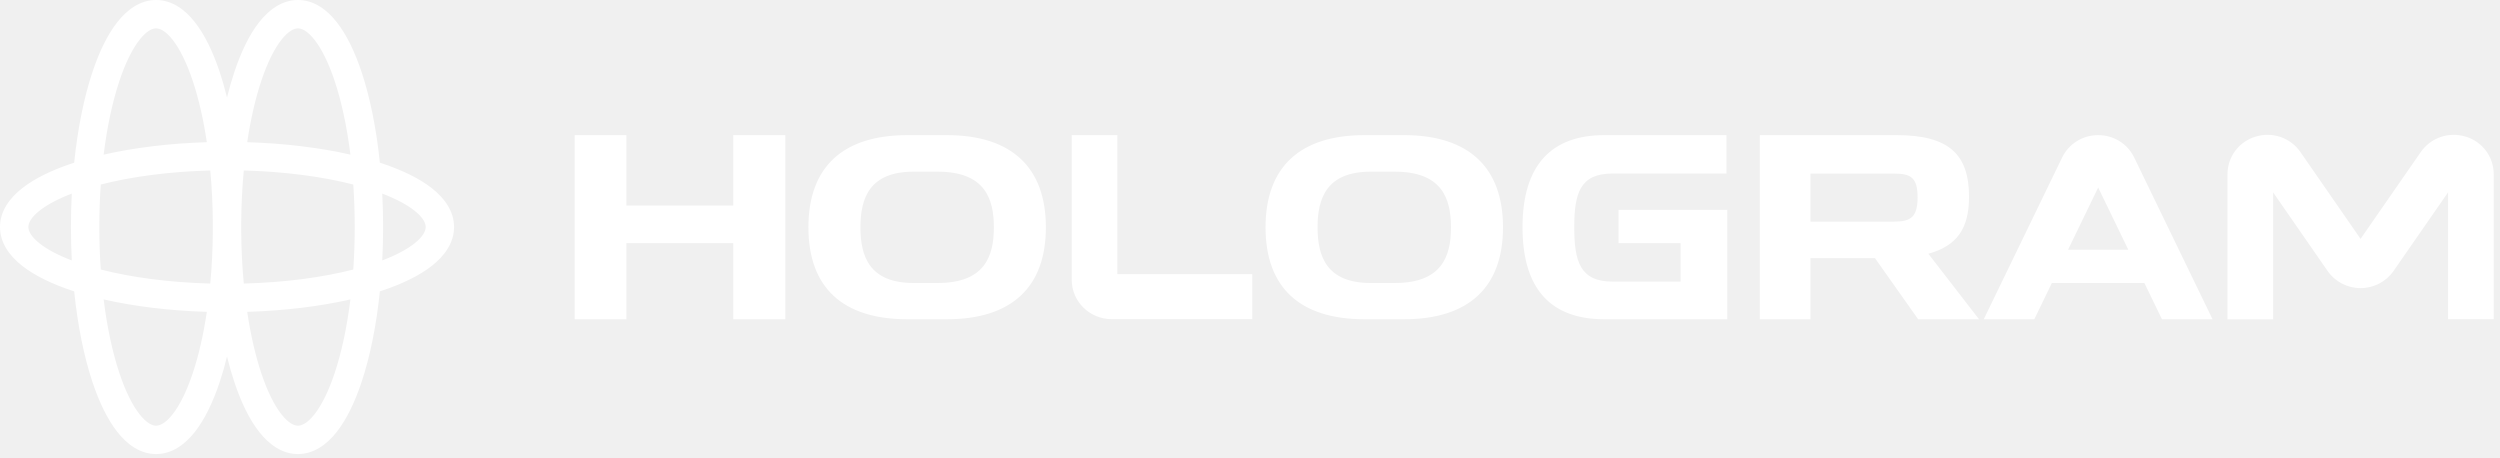
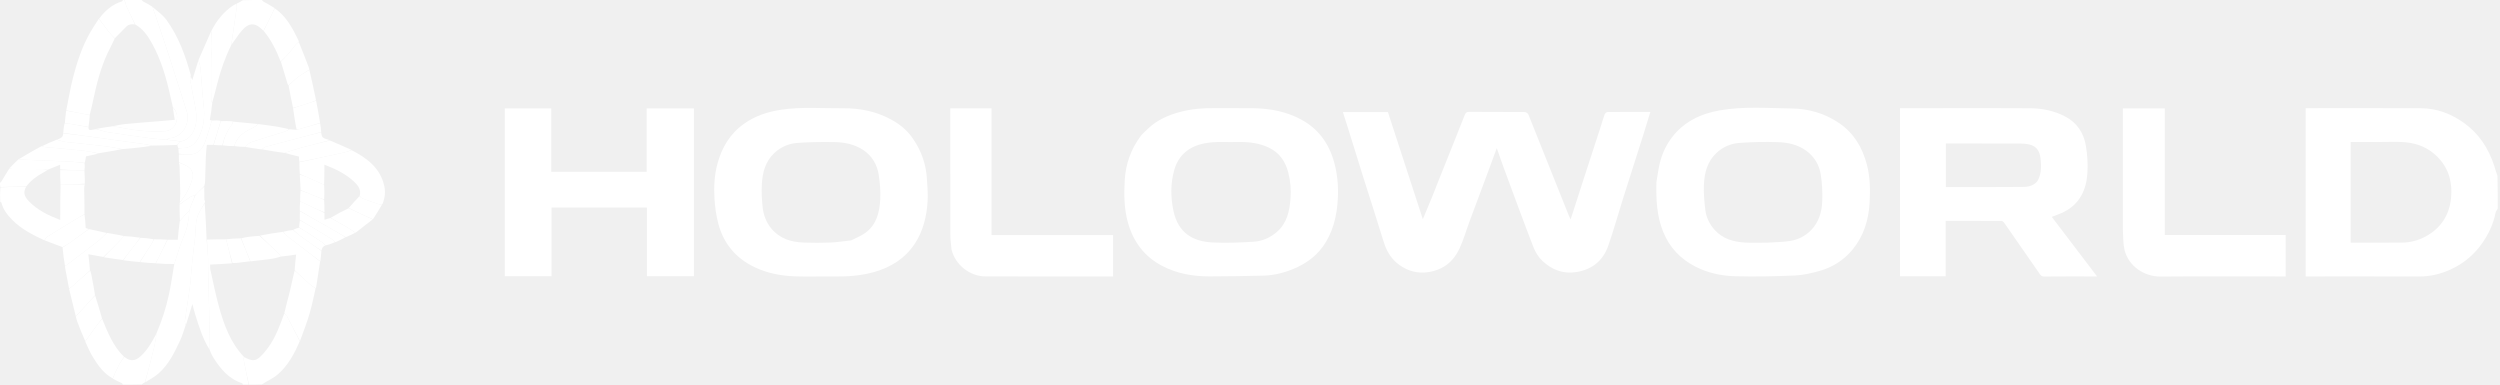
- <svg xmlns="http://www.w3.org/2000/svg" viewBox="0 0 202 37" fill="none">
-   <path fill-rule="evenodd" clip-rule="evenodd" d="M8.142 14.91C8.066 16.015 8.025 17.164 8.025 18.344C8.025 19.523 8.066 20.672 8.142 21.777C10.602 22.409 13.645 22.823 16.989 22.912C17.115 21.571 17.187 20.157 17.197 18.692C17.196 18.576 17.196 18.46 17.196 18.344C17.196 18.228 17.196 18.112 17.197 17.996C17.187 16.531 17.115 15.116 16.989 13.775C13.645 13.864 10.602 14.278 8.142 14.91ZM5.801 15.643C5.756 16.525 5.732 17.427 5.732 18.344C5.732 19.26 5.756 20.162 5.801 21.044C4.678 20.616 3.808 20.148 3.208 19.675C2.468 19.092 2.293 18.633 2.293 18.343C2.293 18.054 2.468 17.595 3.208 17.012C3.808 16.54 4.678 16.071 5.801 15.643ZM5.993 13.146C5.935 13.164 5.878 13.183 5.821 13.202C4.198 13.743 2.802 14.412 1.788 15.212C0.787 16 0 17.05 0 18.343C0 19.637 0.787 20.687 1.788 21.475C2.802 22.274 4.198 22.944 5.821 23.485C5.878 23.504 5.935 23.523 5.993 23.541C6.279 26.319 6.789 28.823 7.47 30.867C8.011 32.49 8.681 33.886 9.48 34.9C10.269 35.9 11.318 36.688 12.612 36.688C13.905 36.688 14.955 35.9 15.744 34.9C16.543 33.886 17.212 32.49 17.753 30.867C17.967 30.224 18.165 29.536 18.343 28.808C18.522 29.536 18.72 30.224 18.934 30.867C19.475 32.49 20.144 33.886 20.943 34.9C21.732 35.9 22.782 36.688 24.075 36.688C25.369 36.688 26.418 35.9 27.207 34.9C28.006 33.886 28.676 32.49 29.217 30.867C29.898 28.823 30.409 26.319 30.694 23.542C30.752 23.523 30.81 23.504 30.867 23.485C32.49 22.944 33.886 22.274 34.9 21.475C35.9 20.687 36.688 19.637 36.688 18.343C36.688 17.05 35.9 16 34.9 15.212C33.886 14.412 32.49 13.743 30.867 13.202C30.81 13.183 30.752 13.164 30.694 13.145C30.408 10.368 29.898 7.865 29.217 5.821C28.676 4.198 28.006 2.802 27.207 1.788C26.418 0.787 25.369 0 24.075 0C22.782 0 21.732 0.787 20.943 1.788C20.144 2.802 19.475 4.198 18.934 5.821C18.72 6.464 18.522 7.152 18.343 7.879C18.165 7.152 17.967 6.464 17.753 5.821C17.212 4.198 16.543 2.802 15.744 1.788C14.955 0.787 13.905 0 12.612 0C11.318 0 10.269 0.787 9.48 1.788C8.681 2.802 8.011 4.198 7.47 5.821C6.789 7.865 6.279 10.369 5.993 13.146ZM8.374 12.495C10.811 11.938 13.658 11.583 16.712 11.489C16.433 9.622 16.046 7.949 15.578 6.546C15.081 5.057 14.515 3.934 13.943 3.208C13.36 2.468 12.902 2.293 12.612 2.293C12.322 2.293 11.864 2.468 11.281 3.208C10.708 3.934 10.142 5.057 9.646 6.546C9.095 8.197 8.656 10.221 8.374 12.495ZM19.698 13.775C19.572 15.116 19.5 16.531 19.49 17.996C19.491 18.112 19.491 18.228 19.491 18.344C19.491 18.46 19.491 18.576 19.49 18.692C19.5 20.157 19.572 21.571 19.698 22.912C23.042 22.823 26.085 22.409 28.545 21.777C28.621 20.672 28.662 19.523 28.662 18.344C28.662 17.164 28.621 16.015 28.545 14.91C26.085 14.278 23.042 13.864 19.698 13.775ZM28.313 12.494C25.876 11.937 23.029 11.583 19.975 11.489C20.253 9.622 20.641 7.949 21.109 6.546C21.605 5.057 22.171 3.934 22.744 3.208C23.327 2.468 23.786 2.293 24.075 2.293C24.365 2.293 24.823 2.468 25.406 3.208C25.979 3.934 26.545 5.057 27.041 6.546C27.592 8.197 28.031 10.221 28.313 12.494ZM30.886 15.643C30.931 16.525 30.955 17.427 30.955 18.344C30.955 19.261 30.931 20.162 30.886 21.044C32.01 20.616 32.88 20.148 33.48 19.675C34.22 19.092 34.395 18.633 34.395 18.343C34.395 18.054 34.22 17.595 33.48 17.012C32.88 16.54 32.01 16.071 30.886 15.643ZM28.313 24.193C25.876 24.75 23.029 25.104 19.975 25.198C20.253 27.065 20.641 28.738 21.109 30.142C21.605 31.631 22.171 32.754 22.744 33.48C23.327 34.22 23.786 34.395 24.075 34.395C24.365 34.395 24.823 34.22 25.406 33.48C25.979 32.754 26.545 31.631 27.041 30.142C27.592 28.491 28.031 26.466 28.313 24.193ZM16.712 25.198C13.659 25.104 10.811 24.75 8.374 24.192C8.656 26.466 9.095 28.491 9.646 30.142C10.142 31.631 10.708 32.754 11.281 33.48C11.864 34.22 12.322 34.395 12.612 34.395C12.902 34.395 13.36 34.22 13.943 33.48C14.515 32.754 15.081 31.631 15.578 30.142C16.046 28.738 16.434 27.065 16.712 25.198ZM59.246 16.606H50.613V10.918H46.433V25.796H50.613V19.645H59.246V25.796H63.454V10.918H59.246V16.606ZM73.326 10.918H76.501C81.755 10.918 84.507 13.544 84.507 18.369C84.507 23.193 81.755 25.796 76.501 25.796H73.326C68.072 25.796 65.32 23.22 65.32 18.369C65.32 13.517 68.072 10.918 73.326 10.918ZM73.819 22.866H75.764C79.566 22.866 80.304 20.708 80.304 18.369C80.304 16.029 79.566 13.871 75.764 13.871H73.819C70.238 13.871 69.523 16.034 69.523 18.369C69.523 20.703 70.242 22.866 73.819 22.866ZM113.437 10.918H110.262C105.008 10.918 102.256 13.521 102.256 18.369C102.256 23.215 105.008 25.796 110.262 25.796H113.437C118.691 25.796 121.443 23.193 121.443 18.369C121.443 13.544 118.696 10.918 113.437 10.918ZM112.7 22.866H110.755C107.178 22.866 106.459 20.703 106.459 18.369C106.459 16.034 107.174 13.871 110.755 13.871H112.7C116.502 13.871 117.24 16.029 117.24 18.369C117.24 20.708 116.502 22.866 112.7 22.866ZM135.79 19.645H130.781H130.776V16.956H139.565V25.796H129.638C125.365 25.796 123.019 23.415 123.019 18.369C123.019 13.322 125.365 10.918 129.638 10.918H139.501V14.021H130.288C127.67 14.021 127.2 15.607 127.2 18.364C127.2 21.121 127.67 22.752 130.288 22.752H135.79V19.645ZM159.098 15.899C159.098 12.485 157.489 10.918 153.241 10.918H142.193V25.796H146.286V20.858H151.498L154.987 25.796H159.905L155.812 20.503C158.116 19.863 159.098 18.478 159.098 15.899ZM153.06 17.91H146.286V14.026H153.06C154.425 14.026 154.94 14.38 154.94 15.943C154.94 17.505 154.425 17.905 153.06 17.905V17.91ZM166.62 12.726C167.164 11.614 168.277 10.919 169.53 10.918C170.788 10.919 171.902 11.61 172.442 12.726L178.774 25.796H174.686L173.266 22.866H165.791L164.372 25.796H160.287L166.62 12.726ZM169.533 15.152L167.1 20.176H171.966L169.533 15.152ZM90.282 10.918H86.595V22.607C86.595 24.36 88.042 25.787 89.821 25.787H101.182V22.152H90.282V10.918ZM195.601 12.282C196.408 11.124 197.86 10.624 199.218 11.038V11.033C200.578 11.447 201.492 12.668 201.492 14.072V25.792H197.805V15.54L193.398 21.895C192.799 22.762 191.798 23.28 190.734 23.28C189.669 23.28 188.669 22.762 188.071 21.895L183.668 15.544V25.801H179.981V14.077C179.981 12.673 180.894 11.451 182.253 11.038C183.618 10.624 185.07 11.124 185.872 12.282L190.734 19.301L195.601 12.282Z" fill="white" />
+ <svg xmlns="http://www.w3.org/2000/svg" width="312" height="48" viewBox="0 0 312 48" fill="none">
+   <path d="M311.718 26.018C311.625 26.224 311.481 26.376 311.447 26.55C311.164 27.98 310.554 29.269 309.714 30.439C308.767 31.758 307.553 32.798 306.091 33.508C304.784 34.144 303.405 34.51 301.929 34.506C297.213 34.49 292.498 34.5 287.75 34.5C287.75 27.505 287.75 20.521 287.75 13.5C287.922 13.5 288.089 13.5 288.257 13.5C292.879 13.5 297.502 13.486 302.125 13.507C304.123 13.516 305.915 14.205 307.527 15.361C309.398 16.703 310.578 18.54 311.284 20.704C311.423 21.129 311.53 21.564 311.685 21.965C311.718 23.283 311.718 24.629 311.718 26.018ZM297.14 17.719C295.881 17.719 294.623 17.719 293.367 17.719C293.367 21.932 293.367 26.093 293.367 30.281C295.526 30.281 297.663 30.294 299.799 30.276C300.81 30.267 301.774 30.008 302.669 29.535C304.594 28.519 305.669 26.877 305.884 24.755C306.103 22.591 305.515 20.66 303.775 19.191C302.638 18.23 301.305 17.81 299.856 17.728C298.985 17.678 298.108 17.719 297.14 17.719Z" fill="white" />
+   <path d="M5.533 29.985C4.082 29.314 2.655 28.598 1.521 27.435C0.925 26.823 0.394 26.157 0.179 25.299C0.166 25.247 0.102 25.209 0.031 25.192C0.001 24.623 0.001 24.027 0.045 23.388C1.156 23.314 2.224 23.284 3.278 23.285C2.843 24.015 3.054 24.531 3.585 25.093C4.664 26.235 6.041 26.885 7.516 27.449C7.516 25.959 7.516 24.511 7.559 23.063C8.595 23.032 9.587 23 10.572 23.008C10.542 23.194 10.501 23.343 10.504 23.49C10.524 24.567 10.553 25.643 10.547 26.724C10.095 26.98 9.673 27.229 9.255 27.483C8.137 28.166 7.016 28.845 5.907 29.542C5.751 29.64 5.656 29.835 5.533 29.985Z" fill="white" />
+   <path d="M17.674 3.7998e-07C17.763 0.062 17.794 0.15 17.856 0.183C18.236 0.386 18.623 0.578 19.02 0.841C19.277 1.605 19.528 2.301 19.764 3C20.23 4.379 20.699 5.756 21.147 7.14C21.872 9.384 22.58 11.635 23.299 13.882C23.766 15.341 22.821 17.179 21.079 17.257C20.987 17.262 20.9 17.374 20.772 17.436C20.022 17.37 19.309 17.33 18.603 17.235C16.885 17.003 15.169 16.758 13.456 16.491C12.962 16.413 12.482 16.244 12.016 16.084C12.708 15.95 13.381 15.849 14.091 15.752C15.21 15.941 16.286 16.179 17.375 16.295C18.37 16.401 19.381 16.429 20.38 16.39C21.331 16.352 21.874 15.886 22.061 14.998C22.183 14.418 22.028 13.848 21.569 13.368C21.468 12.918 21.372 12.507 21.281 12.094C20.765 9.754 20.118 7.46 18.936 5.353C18.424 4.438 17.828 3.594 16.869 3.045C16.508 2.289 16.139 1.57 15.801 0.838C15.681 0.577 15.639 0.28 15.562 0C16.251 0 16.941 4.97961e-09 17.674 3.7998e-07Z" fill="white" />
+   <path d="M30.322 48C30.265 47.942 30.263 47.842 30.232 47.832C28.557 47.299 27.522 46.045 26.629 44.634C26.452 44.355 26.312 44.053 26.18 43.7C26.188 42.865 26.173 42.092 26.156 41.319C26.125 39.94 26.094 38.561 26.062 37.182C26.031 35.86 25.997 34.538 25.969 33.216C25.961 32.834 25.985 32.451 25.96 32.071C25.915 31.345 25.845 30.621 25.828 29.9C26.653 29.879 27.435 29.854 28.223 29.864C28.476 30.875 28.724 31.849 28.95 32.858C28.015 32.935 27.102 32.977 26.221 33.019C26.233 33.243 26.213 33.464 26.259 33.671C26.592 35.166 26.889 36.672 27.292 38.149C27.927 40.477 28.732 42.737 30.459 44.554C30.427 44.661 30.381 44.74 30.394 44.808C30.602 45.873 30.817 46.936 31.03 48C30.808 48 30.586 48 30.322 48Z" fill="white" />
+   <path d="M31.075 48C30.818 46.936 30.602 45.873 30.395 44.808C30.382 44.74 30.427 44.661 30.49 44.568C31.433 45.088 31.884 45.094 32.515 44.489C32.867 44.151 33.179 43.763 33.47 43.368C34.42 42.08 34.932 40.584 35.485 39.099C35.621 39.228 35.749 39.34 35.822 39.48C36.358 40.508 36.882 41.542 37.41 42.573C36.749 44.127 35.955 45.61 34.663 46.727C34.082 47.229 33.336 47.541 32.692 47.97C32.185 48 31.652 48 31.075 48Z" fill="white" />
+   <path d="M29.527 0.46C29.797 0.326 30.066 0.193 30.308 0.03C31.064 -8.3819e-08 31.848 -9.34194e-08 32.675 3.30568e-10C32.763 0.062 32.794 0.149 32.854 0.183C33.331 0.45 33.815 0.706 34.279 1.012C34.134 1.33 34.01 1.606 33.878 1.877C33.555 2.537 33.228 3.195 32.873 3.842C31.879 2.779 31.09 2.771 30.172 3.83C29.688 4.388 29.304 5.033 28.875 5.595C29.098 4.015 29.323 2.479 29.54 0.942C29.562 0.785 29.532 0.621 29.527 0.46Z" fill="white" />
+   <path d="M18.093 47.703C17.95 47.783 17.808 47.863 17.692 47.972C16.935 48 16.152 48 15.325 48C15.266 47.942 15.267 47.848 15.233 47.832C14.854 47.654 14.469 47.488 14.086 47.259C14.303 46.707 14.497 46.203 14.743 45.726C14.958 45.311 15.231 44.925 15.509 44.539C16.48 45.296 17.129 44.891 17.752 44.265C18.513 43.502 19.017 42.572 19.517 41.644C19.468 42.116 19.413 42.571 19.309 43.014C19.08 43.985 18.83 44.952 18.58 45.919C18.426 46.516 18.256 47.108 18.093 47.703Z" fill="white" />
+   <path d="M15.528 0C15.641 0.28 15.683 0.577 15.803 0.838C16.14 1.57 16.51 2.289 16.835 3.052C16.436 2.99 16.075 3.028 15.804 3.288C15.303 3.767 14.837 4.284 14.323 4.781C14.047 4.506 13.788 4.249 13.567 3.963C13.155 3.43 12.764 2.881 12.365 2.339C13.108 1.327 14.018 0.537 15.244 0.162C15.282 0.15 15.306 0.095 15.309 0.03C15.352 0 15.422 0 15.528 0Z" fill="white" />
+   <path d="M3.292 23.253C2.224 23.283 1.156 23.314 0.044 23.344C-8.9407e-08 23.183 -9.34766e-08 23.022 2.73406e-10 22.821C0.062 22.736 0.147 22.704 0.183 22.643C0.498 22.118 0.805 21.588 1.162 21.035C1.299 21.037 1.388 21.086 1.477 21.086C2.761 21.093 4.045 21.088 5.329 21.098C5.525 21.1 5.721 21.159 5.903 21.222C5.721 21.352 5.557 21.459 5.384 21.549C4.571 21.977 3.854 22.52 3.292 23.253Z" fill="white" />
+   <path d="M168.185 15.851C167.989 15.214 167.794 14.616 167.59 13.987C169.495 13.987 171.349 13.987 173.212 13.987C174.654 18.41 176.096 22.833 177.571 27.359C177.97 26.398 178.335 25.543 178.682 24.68C179.365 22.981 180.038 21.277 180.716 19.576C181.416 17.819 182.117 16.062 182.82 14.306C182.912 14.077 183.044 13.957 183.337 13.96C185.648 13.976 187.96 13.963 190.272 13.982C190.434 13.984 190.684 14.141 190.742 14.287C192.431 18.478 194.101 22.677 195.775 26.874C195.836 27.027 195.914 27.173 196.013 27.383C196.218 26.748 196.414 26.146 196.608 25.545C196.949 24.486 197.287 23.427 197.631 22.369C198.355 20.14 199.084 17.912 199.808 15.683C199.961 15.211 200.086 14.729 200.263 14.267C200.311 14.14 200.5 13.983 200.626 13.982C202.39 13.963 204.155 13.969 205.963 13.969C205.676 14.906 205.405 15.817 205.118 16.723C204.256 19.445 203.381 22.162 202.522 24.884C201.912 26.819 201.377 28.779 200.702 30.69C200.056 32.516 198.733 33.616 196.779 33.946C195.112 34.228 193.706 33.682 192.524 32.592C192.019 32.126 191.615 31.471 191.364 30.824C190.106 27.577 188.912 24.305 187.701 21.04C187.399 20.225 187.121 19.4 186.798 18.483C186.434 19.474 186.107 20.373 185.773 21.27C184.992 23.365 184.205 25.459 183.427 27.556C182.994 28.724 182.654 29.934 182.127 31.057C181.38 32.649 180.122 33.65 178.328 33.949C176.969 34.175 175.761 33.853 174.671 33.086C173.654 32.371 173.041 31.365 172.678 30.166C171.879 27.535 171.021 24.922 170.194 22.3C169.52 20.165 168.856 18.027 168.185 15.851Z" fill="white" />
+   <path d="M241.968 13.5C245.81 13.5 249.606 13.478 253.401 13.511C254.896 13.524 256.343 13.82 257.699 14.521C259.213 15.303 260.044 16.582 260.318 18.186C260.511 19.319 260.583 20.5 260.505 21.646C260.365 23.702 259.552 25.437 257.608 26.432C257.118 26.683 256.587 26.855 256.063 27.068C257.914 29.502 259.787 31.964 261.716 34.5C261.541 34.5 261.441 34.5 261.341 34.5C259.264 34.5 257.186 34.49 255.109 34.511C254.828 34.514 254.696 34.387 254.568 34.203C253.084 32.067 251.605 29.928 250.117 27.795C250.044 27.691 249.897 27.573 249.784 27.572C247.476 27.559 245.167 27.562 242.822 27.562C242.822 29.877 242.822 32.165 242.822 34.476C240.904 34.476 239.023 34.476 237.117 34.476C237.117 27.5 237.117 20.526 237.117 13.5C238.716 13.5 240.319 13.5 241.968 13.5ZM254.157 22.733C254.22 22.647 254.297 22.569 254.344 22.476C254.781 21.607 254.767 20.689 254.657 19.752C254.555 18.888 254.18 18.255 253.298 18.042C252.915 17.949 252.509 17.913 252.114 17.912C249.164 17.901 246.215 17.906 243.265 17.906C243.117 17.906 242.969 17.906 242.842 17.906C242.842 19.757 242.842 21.544 242.842 23.344C246.07 23.344 249.268 23.359 252.466 23.329C253.042 23.324 253.649 23.23 254.157 22.733Z" fill="white" />
+   <path d="M113.978 17.368C115.031 18.902 115.584 20.575 115.685 22.394C115.735 23.291 115.822 24.194 115.767 25.087C115.651 26.977 115.226 28.806 114.169 30.409C112.962 32.238 111.214 33.34 109.127 33.939C107.458 34.418 105.754 34.53 104.028 34.505C102.404 34.481 100.777 34.549 99.156 34.486C97.421 34.419 95.719 34.09 94.144 33.331C91.826 32.215 90.296 30.393 89.643 27.904C89.386 26.926 89.241 25.904 89.174 24.894C89.075 23.403 89.14 21.907 89.533 20.449C90.083 18.409 91.099 16.693 92.863 15.44C94.27 14.44 95.841 13.94 97.513 13.69C100.081 13.307 102.667 13.539 105.244 13.512C107.333 13.491 109.35 13.904 111.205 14.913C112.302 15.509 113.262 16.279 113.978 17.368ZM106.237 29.997C106.859 29.668 107.541 29.418 108.089 28.993C109.409 27.97 109.772 26.457 109.854 24.899C109.907 23.891 109.821 22.861 109.67 21.86C109.471 20.537 108.824 19.42 107.674 18.682C106.617 18.003 105.405 17.755 104.173 17.733C102.637 17.705 101.095 17.726 99.562 17.831C98.48 17.905 97.48 18.315 96.66 19.074C95.522 20.127 95.163 21.513 95.079 22.976C95.025 23.915 95.071 24.869 95.172 25.806C95.279 26.803 95.612 27.745 96.272 28.534C97.33 29.799 98.762 30.223 100.333 30.274C101.441 30.31 102.552 30.316 103.658 30.269C104.494 30.234 105.325 30.093 106.237 29.997Z" fill="white" />
+   <path d="M143.274 16.053C144.425 14.958 145.802 14.367 147.277 13.971C148.678 13.594 150.109 13.478 151.558 13.495C153.198 13.515 154.839 13.477 156.478 13.506C158.533 13.543 160.514 13.915 162.353 14.901C164.528 16.066 165.844 17.89 166.497 20.229C166.917 21.735 167.047 23.283 166.959 24.837C166.838 26.98 166.357 29.031 165.068 30.804C164.139 32.082 162.873 32.953 161.43 33.554C160.236 34.05 158.983 34.365 157.686 34.399C155.445 34.456 153.203 34.488 150.962 34.494C148.886 34.5 146.864 34.148 145.018 33.173C142.861 32.033 141.479 30.249 140.794 27.878C140.277 26.09 140.264 24.277 140.368 22.471C140.484 20.468 141.141 18.601 142.362 16.976C142.613 16.642 142.952 16.375 143.274 16.053ZM154.639 17.719C153.187 17.773 151.731 17.604 150.283 17.898C148.385 18.283 147.08 19.355 146.552 21.203C146.074 22.877 146.085 24.614 146.447 26.316C147.037 29.093 148.897 30.14 151.32 30.259C153.024 30.343 154.742 30.274 156.447 30.168C157.544 30.099 158.546 29.662 159.393 28.91C160.616 27.823 160.928 26.362 161.05 24.846C161.139 23.741 161.06 22.632 160.78 21.549C160.423 20.165 159.703 19.073 158.368 18.433C157.211 17.878 155.991 17.714 154.639 17.719Z" fill="white" />
+   <path d="M206.721 22.72C206.815 22.122 206.901 21.567 207.002 21.014C207.259 19.599 207.78 18.288 208.659 17.146C210.163 15.191 212.219 14.199 214.607 13.777C217.603 13.247 220.624 13.501 223.628 13.539C225.74 13.565 227.777 14.161 229.568 15.393C231.388 16.645 232.414 18.409 232.976 20.506C233.402 22.097 233.418 23.718 233.325 25.329C233.202 27.449 232.593 29.45 231.223 31.117C230.126 32.452 228.7 33.373 227.029 33.828C226.04 34.098 225.016 34.34 223.999 34.382C221.51 34.487 219.013 34.543 216.524 34.474C214.814 34.428 213.122 34.059 211.579 33.269C209.715 32.315 208.349 30.88 207.555 28.907C206.755 26.922 206.67 24.856 206.721 22.72ZM220.641 30.281C221.546 30.219 222.459 30.21 223.355 30.08C224.394 29.928 225.327 29.45 226.051 28.694C226.991 27.712 227.364 26.444 227.416 25.128C227.46 24.009 227.403 22.867 227.226 21.762C227.032 20.551 226.422 19.532 225.38 18.785C224.318 18.026 223.106 17.782 221.869 17.739C220.286 17.686 218.695 17.723 217.115 17.833C216.034 17.908 215.027 18.321 214.215 19.086C213.079 20.156 212.711 21.565 212.647 23.04C212.6 24.097 212.698 25.169 212.829 26.222C212.946 27.163 213.363 28.005 214.014 28.718C215.027 29.83 216.361 30.183 217.783 30.271C218.701 30.327 219.626 30.281 220.641 30.281Z" fill="white" />
+   <path d="M63 21.281C63 18.674 63 16.114 63 13.527C64.933 13.527 66.846 13.527 68.796 13.527C68.796 16.152 68.796 18.784 68.796 21.442C72.777 21.442 76.721 21.442 80.703 21.442C80.703 18.817 80.703 16.185 80.703 13.527C82.684 13.527 84.628 13.527 86.599 13.527C86.599 20.496 86.599 27.471 86.599 34.473C84.661 34.473 82.717 34.473 80.735 34.473C80.735 31.629 80.735 28.779 80.735 25.902C76.754 25.902 72.81 25.902 68.829 25.902C68.829 28.746 68.829 31.596 68.829 34.473C66.879 34.473 64.966 34.473 63 34.473C63 30.096 63 25.712 63 21.281Z" fill="white" />
+   <path d="M264.937 27.75C264.937 22.987 264.937 18.271 264.937 13.527C266.682 13.527 268.407 13.527 270.17 13.527C270.17 18.776 270.17 24.032 270.17 29.326C275.213 29.326 280.219 29.326 285.253 29.326C285.253 31.056 285.253 32.75 285.253 34.5C285.098 34.5 284.932 34.5 284.767 34.5C279.721 34.5 274.674 34.472 269.629 34.514C267.628 34.53 265.65 33.243 265.146 31.207C264.961 30.459 264.991 29.654 264.941 28.875C264.918 28.517 264.937 28.156 264.937 27.75Z" fill="white" />
+   <path d="M118.749 31.142C118.679 30.468 118.602 29.822 118.6 29.176C118.59 24.132 118.595 19.088 118.595 14.043C118.595 13.875 118.595 13.707 118.595 13.52C120.323 13.52 122.017 13.52 123.745 13.52C123.745 18.788 123.745 24.044 123.745 29.333C128.816 29.333 133.852 29.333 138.913 29.333C138.913 31.062 138.913 32.755 138.913 34.5C138.766 34.5 138.616 34.5 138.466 34.5C133.296 34.5 128.127 34.512 122.958 34.494C121.057 34.487 119.218 33.07 118.749 31.142Z" fill="white" />
+   <path d="M43.878 18.739C45.785 19.721 47.448 20.951 47.954 23.189C48.122 23.933 48.053 24.723 47.72 25.485C47.508 25.494 47.359 25.517 47.232 25.474C46.571 25.253 45.913 25.025 45.262 24.778C45.113 24.722 44.995 24.583 44.881 24.454C45.081 23.737 44.762 23.236 44.299 22.781C43.223 21.724 41.902 21.092 40.484 20.552C40.484 21.41 40.484 22.236 40.449 23.061C39.687 22.732 38.96 22.401 38.23 22.076C37.964 21.958 37.691 21.858 37.414 21.706C37.381 21.192 37.354 20.721 37.363 20.249C39.265 19.839 41.131 19.434 42.995 19.017C43.295 18.95 43.584 18.833 43.878 18.739Z" fill="white" />
+   <path d="M37.442 42.557C36.883 41.541 36.358 40.508 35.822 39.48C35.749 39.34 35.621 39.228 35.49 39.063C35.705 38.118 35.964 37.218 36.185 36.307C36.391 35.459 36.556 34.6 36.769 33.759C37.426 34.347 38.048 34.928 38.684 35.492C38.9 35.683 39.151 35.834 39.386 36.003C39.141 37.045 38.94 38.1 38.638 39.125C38.298 40.278 37.865 41.403 37.442 42.557Z" fill="white" />
+   <path d="M39.418 35.984C39.151 35.834 38.9 35.684 38.684 35.492C38.048 34.928 37.426 34.347 36.773 33.718C36.816 33.048 36.884 32.432 36.956 31.772C36.281 31.87 35.672 31.959 35.059 32.016C34.947 31.854 34.852 31.71 34.73 31.594C33.967 30.87 33.197 30.153 32.449 29.4C33.428 29.208 34.385 29.049 35.347 28.922C35.471 29.094 35.572 29.259 35.715 29.37C36.448 29.942 37.194 30.498 37.931 31.064C38.606 31.583 39.277 32.108 39.949 32.63C39.8 33.605 39.649 34.58 39.5 35.555C39.48 35.691 39.467 35.828 39.418 35.984Z" fill="white" />
+   <path d="M32.902 3.854C33.228 3.195 33.555 2.537 33.877 1.877C34.01 1.606 34.134 1.331 34.292 1.042C35.719 2.025 36.487 3.485 37.219 4.971C37.253 5.038 37.282 5.108 37.288 5.224C37.155 5.357 37.029 5.427 36.944 5.531C36.638 5.899 36.359 6.289 36.046 6.65C35.732 7.013 35.389 7.35 35.027 7.681C34.485 6.292 33.851 4.987 32.902 3.854Z" fill="white" />
+   <path d="M38.611 8.719C38.898 9.972 39.186 11.225 39.442 12.52C39.076 12.677 38.744 12.796 38.408 12.906C37.799 13.107 37.187 13.303 36.57 13.463C36.371 12.513 36.18 11.602 36.018 10.678C36.42 10.315 36.766 9.929 37.172 9.623C37.623 9.284 38.129 9.017 38.611 8.719Z" fill="white" />
+   <path d="M43.865 18.709C43.586 18.833 43.297 18.951 42.997 19.018C41.133 19.434 39.266 19.84 37.358 20.208C37.315 19.954 37.315 19.742 37.315 19.543C36.693 19.392 36.113 19.251 35.539 19.078C36.293 18.822 37.036 18.581 37.789 18.38C38.911 18.08 40.041 17.81 41.168 17.527C42.062 17.911 42.956 18.295 43.865 18.709Z" fill="white" />
+   <path d="M39.95 15.369C40.009 15.72 40.067 16.072 40.083 16.467C39.321 16.694 38.601 16.873 37.883 17.061C36.297 17.477 34.711 17.893 33.13 18.326C32.968 18.37 32.838 18.533 32.65 18.645C31.926 18.553 31.244 18.456 30.566 18.328C30.841 18.102 31.084 17.827 31.386 17.727C32.783 17.261 34.197 16.848 35.601 16.404C35.776 16.349 35.93 16.229 36.132 16.132C36.452 16.158 36.735 16.19 37.051 16.209C37.157 16.172 37.23 16.146 37.303 16.125C38.185 15.873 39.068 15.621 39.95 15.369Z" fill="white" />
+   <path d="M38.617 8.683C38.129 9.017 37.623 9.284 37.172 9.623C36.766 9.929 36.419 10.315 35.986 10.66C35.892 10.523 35.865 10.389 35.826 10.259C35.572 9.405 35.315 8.551 35.059 7.698C35.389 7.349 35.732 7.012 36.047 6.65C36.36 6.289 36.639 5.899 36.944 5.53C37.03 5.427 37.155 5.357 37.293 5.258C37.726 6.294 38.129 7.343 38.532 8.393C38.564 8.477 38.593 8.562 38.617 8.683Z" fill="white" />
+   <path d="M32.693 18.641C32.838 18.533 32.968 18.37 33.13 18.326C34.712 17.893 36.298 17.477 37.884 17.061C38.601 16.873 39.322 16.694 40.076 16.506C40.175 17.18 40.222 17.225 41.151 17.495C40.041 17.809 38.912 18.08 37.789 18.379C37.036 18.58 36.293 18.822 35.501 19.084C34.535 18.963 33.614 18.802 32.693 18.641Z" fill="white" />
+   <path d="M39.946 15.328C39.068 15.621 38.186 15.873 37.303 16.125C37.23 16.146 37.158 16.172 37.018 16.188C36.826 15.288 36.701 14.395 36.576 13.502C37.187 13.303 37.798 13.107 38.408 12.906C38.744 12.796 39.076 12.677 39.448 12.56C39.637 13.468 39.789 14.378 39.946 15.328Z" fill="white" />
+   <path d="M44.343 29.047C43.96 29.239 43.578 29.433 43.147 29.602C42.366 29.152 41.637 28.719 40.9 28.301C39.743 27.645 38.581 26.999 37.415 26.305C37.412 25.883 37.416 25.504 37.455 25.126C38.014 25.381 38.537 25.64 39.064 25.887C39.535 26.109 40.011 26.317 40.491 26.573C40.498 26.883 40.498 27.151 40.498 27.432C40.771 27.338 41.009 27.256 41.26 27.204C41.924 27.59 42.581 27.934 43.222 28.306C43.608 28.531 43.97 28.798 44.343 29.047Z" fill="white" />
+   <path d="M44.375 29.044C43.97 28.798 43.608 28.531 43.222 28.306C42.581 27.934 41.924 27.59 41.275 27.175C42.016 26.729 42.755 26.343 43.512 25.984C44.523 26.468 45.517 26.925 46.51 27.381C45.809 27.934 45.108 28.488 44.375 29.044Z" fill="white" />
+   <path d="M46.54 27.368C45.517 26.925 44.524 26.468 43.525 25.955C43.968 25.427 44.415 24.955 44.863 24.483C44.995 24.584 45.114 24.722 45.263 24.778C45.914 25.025 46.572 25.254 47.233 25.474C47.36 25.517 47.51 25.494 47.689 25.503C47.343 26.121 46.956 26.738 46.54 27.368Z" fill="white" />
+   <path d="M37.421 26.348C38.581 26.998 39.743 27.644 40.9 28.3C41.637 28.719 42.366 29.152 43.112 29.608C42.71 29.844 42.294 30.05 41.84 30.228C41.696 30.094 41.605 29.963 41.48 29.886C40.745 29.429 40.005 28.981 39.261 28.539C38.651 28.176 38.035 27.826 37.415 27.427C37.412 27.039 37.417 26.694 37.421 26.348Z" fill="white" />
+   <path d="M39.982 32.609C39.276 32.107 38.605 31.583 37.93 31.064C37.193 30.498 36.447 29.942 35.714 29.37C35.571 29.259 35.47 29.094 35.385 28.915C35.799 28.81 36.178 28.743 36.571 28.706C36.987 29.051 37.38 29.38 37.794 29.68C38.559 30.233 39.336 30.769 40.108 31.312C40.077 31.738 40.046 32.163 39.982 32.609Z" fill="white" />
+   <path d="M37.423 27.47C38.036 27.826 38.653 28.177 39.262 28.539C40.006 28.982 40.746 29.43 41.482 29.886C41.606 29.963 41.697 30.094 41.807 30.232C41.431 30.395 41.051 30.526 40.63 30.629C40.471 30.485 40.365 30.35 40.23 30.258C39.626 29.847 39.017 29.442 38.401 29.047C38.051 28.822 37.687 28.62 37.322 28.366C37.351 28.04 37.387 27.755 37.423 27.47Z" fill="white" />
+   <path d="M37.328 28.407C37.686 28.62 38.051 28.822 38.401 29.047C39.016 29.442 39.625 29.847 40.23 30.258C40.364 30.35 40.47 30.485 40.593 30.634C40.297 30.742 40.187 30.973 40.117 31.277C39.337 30.769 38.559 30.233 37.794 29.68C37.38 29.38 36.988 29.051 36.59 28.675C36.839 28.545 37.084 28.476 37.328 28.407Z" fill="white" />
+   <path d="M12.335 2.352C12.764 2.881 13.154 3.43 13.566 3.963C13.787 4.249 14.047 4.506 14.317 4.815C14.031 5.456 13.694 6.049 13.41 6.665C12.547 8.535 12.045 10.517 11.623 12.523C11.496 13.13 11.363 13.736 11.195 14.342C11.066 14.328 10.975 14.318 10.885 14.3C10.012 14.127 9.14 13.953 8.268 13.78C8.552 12.386 8.777 10.976 9.134 9.601C9.634 7.682 10.26 5.797 11.249 4.06C11.579 3.482 11.952 2.929 12.335 2.352Z" fill="white" />
+   <path d="M11.997 16.116C12.483 16.244 12.963 16.414 13.457 16.491C15.169 16.758 16.886 17.003 18.604 17.235C19.31 17.33 20.023 17.37 20.809 17.441C21.424 17.506 21.962 17.566 22.495 17.656C22.369 17.818 22.247 17.948 22.082 18.086C21.006 18.128 19.974 18.164 18.92 18.17C18.614 18.09 18.33 18.033 18.044 17.992C16.497 17.775 14.951 17.561 13.404 17.348C11.566 17.095 9.728 16.845 7.891 16.594C7.923 16.2 7.955 15.806 8.06 15.393C8.271 15.391 8.409 15.405 8.545 15.427C9.379 15.565 10.212 15.704 11.053 15.882C11.009 16.226 11.193 16.248 11.417 16.215C11.611 16.186 11.803 16.15 11.997 16.116Z" fill="white" />
+   <path d="M2.334 19.871C3.269 19.313 4.205 18.756 5.198 18.239C5.402 18.312 5.547 18.36 5.695 18.373C6.173 18.418 6.652 18.442 7.129 18.488C8.327 18.603 9.526 18.713 10.722 18.851C11.246 18.912 11.762 19.038 12.264 19.166C11.732 19.307 11.218 19.415 10.733 19.517C10.686 19.819 10.645 20.082 10.567 20.331C9.87 20.263 9.21 20.191 8.548 20.16C6.939 20.086 5.33 20.034 3.721 19.966C3.258 19.947 2.796 19.903 2.334 19.871Z" fill="white" />
+   <path d="M7.883 16.63C9.728 16.845 11.566 17.095 13.403 17.348C14.95 17.561 16.497 17.775 18.043 17.992C18.329 18.033 18.613 18.09 18.897 18.203C17.691 18.391 16.485 18.515 15.27 18.604C14.399 18.443 13.54 18.294 12.676 18.194C11.159 18.018 9.637 17.882 8.121 17.704C7.781 17.665 7.454 17.524 7.121 17.429C7.467 17.269 7.901 17.195 7.883 16.63Z" fill="white" />
+   <path d="M2.305 19.883C2.797 19.904 3.259 19.947 3.721 19.966C5.33 20.034 6.94 20.086 8.549 20.16C9.21 20.191 9.87 20.263 10.563 20.373C10.589 20.715 10.584 20.998 10.536 21.282C9.501 21.25 8.508 21.219 7.509 21.149C7.502 20.932 7.502 20.754 7.502 20.561C6.948 20.782 6.432 20.987 5.917 21.192C5.721 21.159 5.525 21.1 5.329 21.098C4.045 21.089 2.761 21.093 1.477 21.087C1.388 21.086 1.299 21.037 1.176 21.006C1.519 20.633 1.898 20.264 2.305 19.883Z" fill="white" />
+   <path d="M7.086 17.434C7.455 17.523 7.783 17.665 8.122 17.704C9.639 17.882 11.161 18.018 12.678 18.194C13.542 18.294 14.401 18.442 15.232 18.611C14.229 18.812 13.256 18.973 12.284 19.134C11.764 19.038 11.247 18.912 10.723 18.851C9.527 18.712 8.328 18.603 7.13 18.488C6.653 18.442 6.174 18.418 5.697 18.373C5.549 18.36 5.404 18.312 5.236 18.241C5.827 17.948 6.438 17.694 7.086 17.434Z" fill="white" />
+   <path d="M11.045 15.842C10.212 15.704 9.379 15.565 8.545 15.427C8.409 15.405 8.271 15.391 8.094 15.372C8.12 14.867 8.186 14.362 8.26 13.819C9.14 13.953 10.012 14.127 10.884 14.3C10.975 14.318 11.066 14.328 11.202 14.383C11.18 14.896 11.113 15.369 11.045 15.842Z" fill="white" />
+   <path d="M15.478 44.526C15.231 44.925 14.958 45.31 14.743 45.726C14.497 46.203 14.303 46.707 14.071 47.229C12.977 46.634 12.269 45.659 11.635 44.632C11.246 44.004 10.941 43.325 10.637 42.619C11.105 41.964 11.532 41.357 11.968 40.756C12.216 40.415 12.478 40.085 12.749 39.782C13.45 41.511 14.127 43.213 15.478 44.526Z" fill="white" />
+   <path d="M8.614 36.004C8.461 35.192 8.308 34.38 8.155 33.568C8.136 33.466 8.112 33.364 8.116 33.221C8.182 33.159 8.229 33.145 8.265 33.118C9.583 32.117 10.908 31.123 12.213 30.105C12.607 29.799 12.947 29.423 13.351 29.071C14.084 29.185 14.778 29.306 15.468 29.46C15.189 29.785 14.92 30.082 14.638 30.367C14.073 30.938 13.502 31.504 12.893 32.068C12.242 31.953 11.63 31.841 11.025 31.732C11.104 32.402 11.183 33.074 11.229 33.75C10.496 34.391 9.8 35.032 9.096 35.664C8.95 35.794 8.775 35.892 8.614 36.004Z" fill="white" />
+   <path d="M13.312 29.078C12.947 29.422 12.607 29.798 12.214 30.105C10.908 31.123 9.584 32.116 8.265 33.118C8.229 33.145 8.183 33.159 8.109 33.183C7.978 32.434 7.879 31.68 7.809 30.884C8.167 30.636 8.508 30.448 8.823 30.224C9.577 29.686 10.319 29.131 11.105 28.588C11.867 28.754 12.589 28.916 13.312 29.078Z" fill="white" />
+   <path d="M8.619 36.044C8.776 35.892 8.951 35.795 9.097 35.664C9.801 35.032 10.497 34.392 11.262 33.77C11.386 34.127 11.44 34.47 11.503 34.811C11.63 35.489 11.761 36.166 11.859 36.848C11.412 37.327 11.002 37.807 10.579 38.275C10.213 38.681 9.832 39.074 9.458 39.473C9.18 38.343 8.902 37.214 8.619 36.044Z" fill="white" />
+   <path d="M11.066 28.584C10.319 29.131 9.577 29.687 8.823 30.224C8.508 30.448 8.167 30.636 7.804 30.844C7.047 30.565 6.324 30.282 5.566 29.992C5.655 29.835 5.75 29.64 5.905 29.542C7.014 28.845 8.135 28.166 9.254 27.483C9.672 27.228 10.093 26.979 10.552 26.766C10.627 27.354 10.663 27.903 10.698 28.449C10.827 28.496 10.946 28.54 11.066 28.584Z" fill="white" />
+   <path d="M9.463 39.51C9.832 39.074 10.213 38.681 10.579 38.275C11.002 37.806 11.412 37.327 11.876 36.881C12.194 37.857 12.464 38.804 12.735 39.75C12.479 40.085 12.216 40.415 11.969 40.756C11.533 41.357 11.106 41.965 10.639 42.582C10.288 41.793 9.969 40.993 9.66 40.19C9.58 39.981 9.531 39.761 9.463 39.51Z" fill="white" />
+   <path d="M22.501 17.625C21.962 17.565 21.424 17.506 20.849 17.441C20.902 17.374 20.989 17.262 21.08 17.257C22.822 17.179 23.767 15.341 23.301 13.882C22.581 11.635 21.874 9.384 21.148 7.14C20.701 5.756 20.231 4.379 19.766 3C19.529 2.301 19.279 1.606 19.035 0.871C19.616 1.373 20.3 1.838 20.759 2.466C22.274 4.543 23.143 6.927 23.812 9.388C23.82 9.418 23.814 9.451 23.79 9.544C23.752 9.728 23.709 9.855 23.729 9.97C23.891 10.867 24.058 11.764 24.237 12.658C24.477 13.858 24.734 15.044 24.204 16.252C23.863 17.028 23.221 17.611 22.501 17.625Z" fill="white" />
+   <path d="M29.493 0.464C29.532 0.621 29.561 0.785 29.539 0.942C29.323 2.479 29.097 4.015 28.861 5.625C28.066 7.231 27.517 8.848 27.094 10.511C26.896 11.287 26.708 12.066 26.479 12.834C26.41 12.696 26.348 12.569 26.348 12.441C26.341 10.798 26.334 9.154 26.349 7.511C26.354 6.938 26.447 6.367 26.45 5.795C26.454 5.152 26.402 4.51 26.374 3.867C27.025 2.578 27.896 1.479 29.108 0.671C29.221 0.596 29.342 0.536 29.493 0.464Z" fill="white" />
+   <path d="M26.351 3.89C26.402 4.509 26.454 5.152 26.45 5.795C26.446 6.367 26.354 6.938 26.348 7.511C26.333 9.154 26.341 10.798 26.347 12.441C26.348 12.569 26.41 12.696 26.486 12.873C26.415 13.604 26.302 14.287 26.187 14.976C26.288 14.992 26.363 15.004 26.432 15.05C26.181 15.882 25.955 16.686 25.684 17.475C25.363 18.408 24.887 19.217 23.756 19.277C23.282 19.302 22.805 19.241 22.321 19.182C22.287 18.951 22.261 18.757 22.272 18.557C22.461 18.524 22.613 18.47 22.764 18.473C23.72 18.494 24.344 17.99 24.77 17.198C25.466 15.904 25.568 14.523 25.408 13.083C25.239 11.56 25.164 10.027 25.022 8.5C24.991 8.162 24.853 7.834 24.765 7.502C25.286 6.306 25.807 5.109 26.351 3.89Z" fill="white" />
+   <path d="M24.757 7.538C24.853 7.834 24.991 8.162 25.022 8.5C25.164 10.026 25.239 11.559 25.408 13.082C25.568 14.523 25.466 15.904 24.77 17.198C24.344 17.99 23.72 18.494 22.764 18.473C22.613 18.47 22.461 18.523 22.265 18.519C22.189 18.351 22.157 18.215 22.125 18.078C22.247 17.948 22.369 17.818 22.495 17.656C23.22 17.611 23.862 17.028 24.203 16.252C24.733 15.043 24.476 13.858 24.236 12.658C24.057 11.764 23.89 10.867 23.728 9.97C23.707 9.855 23.751 9.728 23.793 9.582C23.873 9.684 23.925 9.811 23.998 9.989C24.261 9.144 24.505 8.359 24.757 7.538Z" fill="white" />
+   <path d="M18.127 47.71C18.255 47.108 18.425 46.516 18.579 45.919C18.829 44.952 19.079 43.985 19.308 43.014C19.413 42.571 19.467 42.116 19.521 41.609C20.212 40.011 20.728 38.402 21.083 36.747C21.35 35.502 21.53 34.239 21.749 32.948C22.154 31.724 22.49 30.508 22.986 29.36C23.409 28.381 23.564 27.382 23.623 26.308C23.698 26.053 23.762 25.831 23.849 25.617C24.018 25.201 24.199 24.791 24.392 24.352C24.48 24.248 24.546 24.166 24.621 24.092C24.907 23.811 25.196 23.533 25.489 23.297C25.498 23.87 25.5 24.4 25.508 24.95C25.528 24.998 25.548 25.018 25.583 25.065C25.585 25.17 25.581 25.24 25.545 25.315C25.196 25.942 24.765 26.533 24.591 27.193C24.393 27.945 24.436 28.758 24.353 29.543C24.246 30.541 24.106 31.535 24.002 32.534C23.891 33.611 23.838 34.694 23.701 35.767C23.519 37.191 23.273 38.606 23.073 40.027C23.047 40.209 23.132 40.407 23.166 40.598C22.937 41.238 22.759 41.901 22.47 42.513C21.78 43.978 21.072 45.449 19.843 46.555C19.341 47.007 18.725 47.333 18.127 47.71Z" fill="white" />
+   <path d="M23.197 40.581C23.132 40.407 23.047 40.209 23.073 40.027C23.273 38.606 23.519 37.191 23.701 35.768C23.838 34.694 23.891 33.611 24.002 32.534C24.106 31.536 24.246 30.541 24.353 29.543C24.436 28.758 24.393 27.945 24.591 27.193C24.765 26.534 25.195 25.942 25.552 25.359C25.655 26.897 25.72 28.396 25.785 29.896C25.844 30.621 25.914 31.345 25.96 32.071C25.984 32.451 25.96 32.834 25.969 33.216C25.997 34.538 26.031 35.86 26.061 37.182C26.093 38.561 26.125 39.94 26.155 41.319C26.173 42.092 26.188 42.865 26.175 43.665C25.312 42.324 24.853 40.804 24.377 39.293C24.25 38.891 24.154 38.48 24.007 37.939C23.725 38.891 23.477 39.727 23.197 40.581Z" fill="white" />
+   <path d="M7.558 23.063C7.511 22.467 7.506 21.871 7.508 21.232C8.507 21.219 9.5 21.25 10.535 21.282C10.582 21.816 10.588 22.349 10.585 22.926C9.586 23 8.593 23.032 7.558 23.063Z" fill="white" />
+   <path d="M14.092 15.752C14.587 15.654 15.117 15.527 15.654 15.476C17.183 15.331 18.715 15.219 20.245 15.092C20.767 15.049 21.287 15 21.807 14.954C21.727 14.474 21.646 13.979 21.571 13.445C22.029 13.848 22.184 14.418 22.062 14.998C21.875 15.886 21.332 16.352 20.381 16.39C19.382 16.429 18.371 16.4 17.377 16.295C16.287 16.179 15.211 15.941 14.092 15.752Z" fill="white" />
+   <path d="M31.219 32.609C30.668 32.677 30.117 32.749 29.565 32.81C29.398 32.828 29.227 32.813 29.015 32.819C28.724 31.849 28.476 30.875 28.223 29.864C28.813 29.791 29.408 29.754 30.06 29.744C30.484 30.717 30.851 31.663 31.219 32.609Z" fill="white" />
+   <path d="M40.45 23.061C40.489 23.658 40.494 24.254 40.457 24.893C39.975 24.749 39.535 24.561 39.093 24.376C38.568 24.155 38.041 23.937 37.514 23.718C37.478 23.091 37.443 22.463 37.414 21.793C37.691 21.858 37.965 21.958 38.23 22.076C38.961 22.401 39.687 22.732 40.45 23.061Z" fill="white" />
+   <path d="M31.261 32.616C30.852 31.663 30.484 30.717 30.104 29.739C30.444 29.65 30.797 29.58 31.153 29.538C31.549 29.491 31.948 29.47 32.387 29.436C33.196 30.153 33.966 30.87 34.73 31.594C34.852 31.71 34.947 31.854 35.058 32.016C34.683 32.132 34.307 32.243 33.923 32.297C33.052 32.421 32.176 32.516 31.261 32.616Z" fill="white" />
+   <path d="M32.25 15.483C32.996 15.585 33.745 15.673 34.489 15.792C35.005 15.875 35.515 15.999 36.061 16.122C35.931 16.229 35.776 16.349 35.602 16.404C34.197 16.847 32.783 17.261 31.387 17.727C31.085 17.827 30.842 18.102 30.567 18.328C30.153 18.333 29.743 18.306 29.291 18.238C29.271 18.122 29.284 18.045 29.312 17.974C29.739 16.891 30.66 16.366 31.643 15.902C31.862 15.799 32.048 15.625 32.25 15.483Z" fill="white" />
+   <path d="M37.507 23.761C38.04 23.938 38.567 24.155 39.093 24.376C39.534 24.561 39.974 24.75 40.45 24.937C40.489 25.44 40.494 25.942 40.491 26.488C40.011 26.318 39.535 26.109 39.064 25.888C38.536 25.64 38.014 25.381 37.455 25.126C37.447 24.685 37.473 24.244 37.507 23.761Z" fill="white" />
+   <path d="M15.371 32.449C14.572 32.345 13.772 32.241 12.953 32.104C13.502 31.503 14.073 30.938 14.638 30.366C14.919 30.081 15.189 29.785 15.468 29.46C16.131 29.494 16.79 29.56 17.486 29.665C17.177 30.136 16.827 30.564 16.486 31C16.11 31.479 15.742 31.965 15.371 32.449Z" fill="white" />
+   <path d="M26.433 15.05C26.8 15.015 27.162 15.015 27.542 15.084C27.248 16.128 26.937 17.103 26.626 18.078C26.363 18.078 26.101 18.078 25.816 18.078C25.771 18.569 25.71 19.023 25.692 19.479C25.649 20.563 25.63 21.648 25.592 22.732C25.587 22.88 25.532 23.026 25.492 23.214C25.197 23.533 24.908 23.811 24.622 24.092C24.547 24.166 24.481 24.248 24.357 24.351C24.117 24.443 23.913 24.479 23.751 24.583C23.298 24.873 22.863 25.191 22.421 25.498C22.417 25.428 22.412 25.358 22.445 25.249C23.262 24.299 23.782 23.242 24.054 22.092C24.132 21.764 23.966 21.235 23.719 21.006C23.345 20.659 22.802 20.493 22.33 20.25C22.325 19.934 22.321 19.619 22.323 19.261C22.806 19.241 23.284 19.302 23.757 19.277C24.888 19.217 25.364 18.408 25.685 17.475C25.956 16.686 26.182 15.882 26.433 15.05Z" fill="white" />
+   <path d="M21.749 32.948C20.997 32.957 20.244 32.931 19.453 32.865C19.528 32.626 19.651 32.431 19.754 32.226C20.142 31.46 20.523 30.69 20.907 29.922C21.323 29.922 21.739 29.922 22.184 29.922C22.253 29.139 22.319 28.387 22.434 27.595C22.688 27.309 22.881 27.055 23.097 26.822C23.257 26.649 23.447 26.503 23.623 26.345C23.564 27.382 23.409 28.381 22.986 29.36C22.49 30.508 22.154 31.724 21.749 32.948Z" fill="white" />
+   <path d="M23.624 26.308C23.447 26.503 23.258 26.649 23.098 26.822C22.882 27.055 22.688 27.309 22.454 27.559C22.417 26.904 22.413 26.245 22.414 25.542C22.863 25.191 23.297 24.873 23.75 24.583C23.912 24.479 24.117 24.443 24.338 24.377C24.199 24.791 24.018 25.201 23.849 25.617C23.763 25.831 23.698 26.053 23.624 26.308Z" fill="white" />
+   <path d="M25.51 24.95C25.53 24.947 25.557 24.964 25.58 25.006C25.55 25.018 25.529 24.998 25.51 24.95Z" fill="white" />
+   <path d="M15.393 32.482C15.743 31.965 16.111 31.48 16.487 31C16.828 30.564 17.178 30.136 17.528 29.672C18.068 29.698 18.604 29.756 19.175 29.854C19.1 30.096 19.001 30.307 18.876 30.5C18.401 31.238 17.918 31.969 17.438 32.703C16.763 32.641 16.088 32.578 15.393 32.482Z" fill="white" />
+   <path d="M17.479 32.71C17.918 31.97 18.402 31.238 18.877 30.501C19.001 30.307 19.1 30.096 19.215 29.861C19.755 29.855 20.291 29.881 20.867 29.915C20.525 30.69 20.143 31.46 19.756 32.226C19.652 32.431 19.53 32.626 19.412 32.858C18.778 32.833 18.148 32.775 17.479 32.71Z" fill="white" />
+   <path d="M22.324 20.29C22.802 20.493 23.345 20.659 23.719 21.007C23.966 21.236 24.132 21.764 24.054 22.092C23.782 23.242 23.262 24.299 22.452 25.214C22.447 24.854 22.5 24.488 22.495 24.122C22.478 22.974 22.441 21.827 22.404 20.679C22.401 20.562 22.348 20.446 22.324 20.29Z" fill="white" />
+   <path d="M32.208 15.477C32.047 15.625 31.86 15.799 31.641 15.903C30.659 16.366 29.738 16.891 29.31 17.975C29.282 18.046 29.269 18.122 29.248 18.231C28.777 18.238 28.307 18.212 27.799 18.143C27.963 17.131 28.386 16.267 28.985 15.482C29.044 15.404 29.04 15.279 29.065 15.176C30.1 15.274 31.134 15.372 32.208 15.477Z" fill="white" />
+   <path d="M29.044 15.142C29.041 15.279 29.044 15.404 28.985 15.481C28.387 16.266 27.964 17.131 27.756 18.136C27.404 18.145 27.057 18.118 26.668 18.085C26.937 17.103 27.247 16.128 27.563 15.118C28.052 15.091 28.537 15.099 29.044 15.142Z" fill="white" />
</svg>
